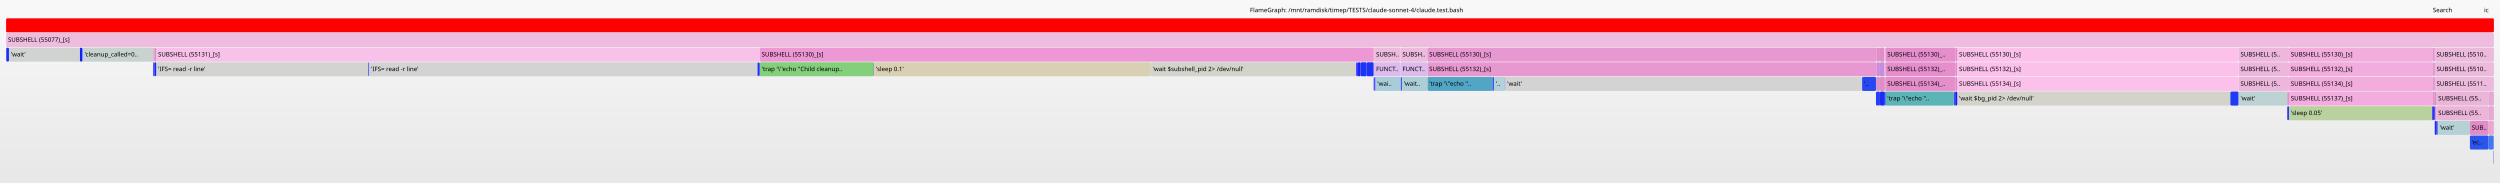
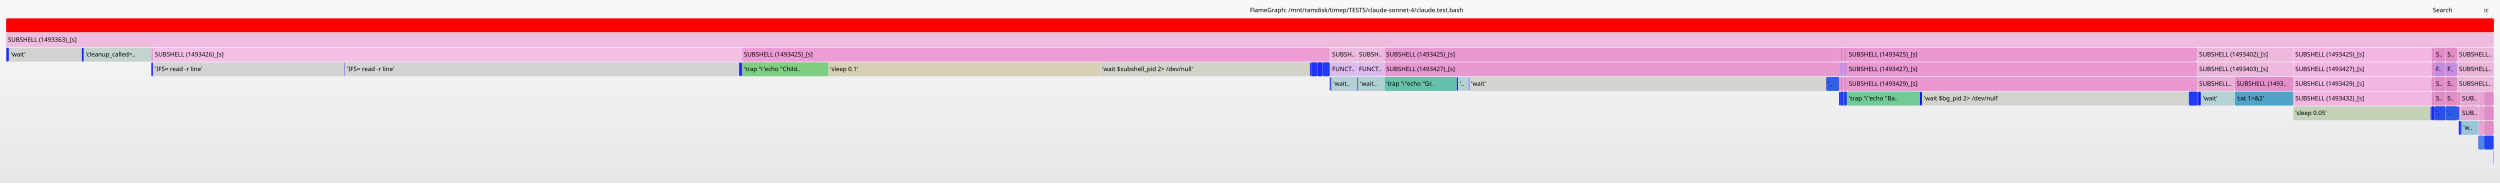
<svg xmlns="http://www.w3.org/2000/svg" version="1.1" width="4096" height="300" viewBox="0 0 4096 300">
  <defs>
    <linearGradient id="background" y1="0" y2="1" x1="0" x2="0">
      <stop stop-color="#f8f8f8" offset="5%" />
      <stop stop-color="#e8e8e8" offset="95%" />
    </linearGradient>
  </defs>
  <style type="text/css">
        text { font-family:Verdana; font-size:10px; fill:rgb(0,0,0); }
        .hide { display:none; }
        .parent { opacity:0.5; }
</style>
  <rect x="0.0" y="0" width="4096.0" height="300.0" fill="url(#background)" />
  <text id="title" x="2048.00" y="20">FlameGraph: /mnt/ramdisk/timep/TESTS/claude-sonnet-4/claude.test.bash</text>
  <text id="details" x="10.00" y="285"> </text>
  <text id="unzoom" x="10.00" y="20" class="hide">Reset Zoom</text>
  <text id="search" x="3986.00" y="20">Search</text>
  <text id="ignorecase" x="4070.00" y="20">ic</text>
  <text id="matched" x="3986.00" y="285"> </text>
  <g id="frames">
    <g>
-       <rect x="3747.5" y="174" width="2.7" height="23.0" fill="rgb(22,37,250)" rx="2" ry="2" />
-       <text x="3750.53" y="188.5" />
-     </g>
-     <g>
-       <rect x="251.9" y="78" width="0.8" height="23.0" fill="rgb(223.069,138.888,196.944)" rx="2" ry="2" />
-       <text x="254.86" y="92.5" />
-     </g>
-     <g>
-       <rect x="255.9" y="78" width="989.0" height="23.0" fill="rgb(247.659,193.265,232.642)" rx="2" ry="2" />
-       <text x="258.91" y="92.5">SUBSHELL (55131)_[s]</text>
-     </g>
-     <g>
-       <rect x="1244.0" y="102" width="0.5" height="23.0" fill="rgb(2,5,254)" rx="2" ry="2" />
-       <text x="1246.99" y="116.5" />
-     </g>
-     <g>
-       <rect x="10.7" y="78" width="4.0" height="23.0" fill="rgb(25,46,250)" rx="2" ry="2" />
-       <text x="13.65" y="92.5" />
-     </g>
-     <g>
-       <rect x="251.0" y="102" width="0.9" height="23.0" fill="rgb(2,5,254)" rx="2" ry="2" />
-       <text x="253.97" y="116.5" />
-     </g>
-     <g>
-       <rect x="3204.2" y="102" width="2.5" height="23.0" fill="rgb(223.072,138.897,196.948)" rx="2" ry="2" />
-       <text x="3207.18" y="116.5" />
-     </g>
-     <g>
-       <rect x="3991.7" y="198" width="2.0" height="23.0" fill="rgb(13,18,252)" rx="2" ry="2" />
-       <text x="3994.70" y="212.5" />
-     </g>
-     <g>
-       <rect x="4085.6" y="222" width="0.4" height="23.0" fill="rgb(223.046,138.803,196.902)" rx="2" ry="2" />
-       <text x="4088.62" y="236.5" />
-     </g>
-     <g>
-       <rect x="3750.2" y="102" width="236.2" height="23.0" fill="rgb(242.201,172.03,222.342)" rx="2" ry="2" />
-       <text x="3753.25" y="116.5">SUBSHELL (55132)_[s]</text>
-     </g>
-     <g>
-       <rect x="3989.1" y="174" width="2.6" height="23.0" fill="rgb(223.591,140.786,197.893)" rx="2" ry="2" />
-       <text x="3992.06" y="188.5" />
-     </g>
-     <g>
-       <rect x="3200.9" y="150" width="1.5" height="23.0" fill="rgb(13,18,252)" rx="2" ry="2" />
-       <text x="3203.93" y="164.5" />
-     </g>
-     <g>
-       <rect x="1244.9" y="102" width="186.8" height="23.0" fill="rgb(131,207,123)" rx="2" ry="2" />
-       <text x="1247.91" y="116.5">'trap '\''echo "Child cleanup..</text>
-     </g>
-     <g>
-       <rect x="2338.6" y="126" width="107.2" height="23.0" fill="rgb(81,165,197)" rx="2" ry="2" />
-       <text x="2341.58" y="140.5">'trap '\''echo "..</text>
-     </g>
-     <g>
-       <rect x="251.9" y="102" width="0.8" height="23.0" fill="rgb(2,6,254)" rx="2" ry="2" />
-       <text x="254.86" y="116.5" />
-     </g>
-     <g>
-       <rect x="3206.7" y="150" width="447.5" height="23.0" fill="rgb(212,211,203)" rx="2" ry="2" />
-       <text x="3209.65" y="164.5">'wait $bg_pid 2&gt; /dev/null'</text>
-     </g>
-     <g>
-       <rect x="3087.2" y="102" width="1.9" height="23.0" fill="rgb(236.635,188.22,221.61)" rx="2" ry="2" />
-       <text x="3090.18" y="116.5" />
-     </g>
-     <g>
-       <rect x="135.2" y="78" width="0.3" height="23.0" fill="rgb(1,5,254)" rx="2" ry="2" />
-       <text x="138.21" y="92.5" />
-     </g>
-     <g>
-       <rect x="2445.8" y="126" width="1.7" height="23.0" fill="rgb(13,18,252)" rx="2" ry="2" />
-       <text x="2448.75" y="140.5" />
-     </g>
-     <g>
-       <rect x="2251.6" y="126" width="0.3" height="23.0" fill="rgb(1,5,254)" rx="2" ry="2" />
-       <text x="2254.59" y="140.5" />
-     </g>
-     <g>
-       <rect x="3204.2" y="150" width="2.5" height="23.0" fill="rgb(18,27,251)" rx="2" ry="2" />
-       <text x="3207.18" y="164.5" />
-     </g>
-     <g>
-       <rect x="2223.3" y="102" width="1.2" height="23.0" fill="rgb(2,5,254)" rx="2" ry="2" />
-       <text x="2226.31" y="116.5" />
-     </g>
-     <g>
-       <rect x="255.9" y="102" width="347.8" height="23.0" fill="rgb(211,211,210)" rx="2" ry="2" />
-       <text x="258.91" y="116.5">'IFS= read -r line'</text>
-     </g>
-     <g>
-       <rect x="2250.7" y="78" width="0.9" height="23.0" fill="rgb(223.787,141.5,198.25)" rx="2" ry="2" />
-       <text x="2253.66" y="92.5" />
-     </g>
-     <g>
-       <rect x="2251.0" y="126" width="0.3" height="23.0" fill="rgb(1,5,254)" rx="2" ry="2" />
-       <text x="2253.95" y="140.5" />
-     </g>
-     <g>
-       <rect x="2239.1" y="102" width="11.6" height="23.0" fill="rgb(29,52,245)" rx="2" ry="2" />
-       <text x="2242.07" y="116.5" />
-     </g>
-     <g>
-       <rect x="2447.5" y="126" width="18.2" height="23.0" fill="rgb(180,208,217)" rx="2" ry="2" />
-       <text x="2450.53" y="140.5">'..</text>
-     </g>
-     <g>
-       <rect x="3750.2" y="150" width="236.2" height="23.0" fill="rgb(242.201,172.03,222.342)" rx="2" ry="2" />
-       <text x="3753.25" y="164.5">SUBSHELL (55137)_[s]</text>
-     </g>
-     <g>
-       <rect x="4076.9" y="222" width="0.4" height="23.0" fill="rgb(2,5,254)" rx="2" ry="2" />
-       <text x="4079.93" y="236.5" />
-     </g>
-     <g>
-       <rect x="1885.4" y="102" width="336.8" height="23.0" fill="rgb(210,211,202)" rx="2" ry="2" />
-       <text x="1888.43" y="116.5">'wait $subshell_pid 2&gt; /dev/null'</text>
-     </g>
-     <g>
-       <rect x="3080.1" y="78" width="7.1" height="23.0" fill="rgb(223.906,139.838,197.995)" rx="2" ry="2" />
-       <text x="3083.15" y="92.5" />
-     </g>
-     <g>
-       <rect x="3089.1" y="150" width="111.8" height="23.0" fill="rgb(92,180,183)" rx="2" ry="2" />
-       <text x="3092.07" y="164.5">'trap '\''echo "..</text>
-     </g>
-     <g>
-       <rect x="1243.6" y="102" width="0.4" height="23.0" fill="rgb(1,5,254)" rx="2" ry="2" />
-       <text x="1246.56" y="116.5" />
-     </g>
-     <g>
-       <rect x="3654.2" y="150" width="13.6" height="23.0" fill="rgb(32,59,244)" rx="2" ry="2" />
-       <text x="3657.22" y="164.5" />
-     </g>
-     <g>
-       <rect x="130.6" y="78" width="0.4" height="23.0" fill="rgb(1,5,254)" rx="2" ry="2" />
-       <text x="133.56" y="92.5" />
-     </g>
-     <g>
-       <rect x="4077.3" y="222" width="8.3" height="23.0" fill="rgb(68,120,239)" rx="2" ry="2" />
-       <text x="4080.34" y="236.5" />
-     </g>
-     <g>
-       <rect x="3089.1" y="102" width="115.1" height="23.0" fill="rgb(230.058,141.892,203.956)" rx="2" ry="2" />
-       <text x="3092.07" y="116.5">SUBSHELL (55132)_..</text>
-     </g>
-     <g>
-       <rect x="3087.2" y="78" width="1.9" height="23.0" fill="rgb(236.635,188.22,221.61)" rx="2" ry="2" />
-       <text x="3090.18" y="92.5" />
-     </g>
-     <g>
-       <rect x="3986.4" y="174" width="2.7" height="23.0" fill="rgb(21,36,250)" rx="2" ry="2" />
-       <text x="3989.42" y="188.5" />
-     </g>
-     <g>
-       <rect x="2338.6" y="102" width="736.4" height="23.0" fill="rgb(231.377,152.107,207.753)" rx="2" ry="2" />
-       <text x="2341.58" y="116.5">SUBSHELL (55132)_[s]</text>
-     </g>
-     <g>
-       <rect x="3750.2" y="126" width="236.2" height="23.0" fill="rgb(242.201,172.03,222.342)" rx="2" ry="2" />
-       <text x="3753.25" y="140.5">SUBSHELL (55134)_[s]</text>
-     </g>
-     <g>
-       <rect x="3993.7" y="198" width="0.3" height="23.0" fill="rgb(1,5,254)" rx="2" ry="2" />
-       <text x="3996.70" y="212.5" />
-     </g>
-     <g>
-       <rect x="2251.6" y="102" width="43.1" height="23.0" fill="rgb(221.063,187.126,236.335)" rx="2" ry="2" />
-       <text x="2254.59" y="116.5">FUNCT..</text>
-     </g>
-     <g>
-       <rect x="1431.7" y="102" width="0.4" height="23.0" fill="rgb(2,5,254)" rx="2" ry="2" />
-       <text x="1434.72" y="116.5" />
-     </g>
-     <g>
-       <rect x="2250.7" y="102" width="0.9" height="23.0" fill="rgb(198.25,141.5,223.787)" rx="2" ry="2" />
-       <text x="2253.66" y="116.5" />
+       <rect x="4006.6" y="174" width="19.3" height="23.0" fill="rgb(45,91,234)" rx="2" ry="2" />
+       <text x="4009.63" y="188.5">'..</text>
+     </g>
+     <g>
+       <rect x="4085.6" y="174" width="0.4" height="23.0" fill="rgb(223.068,138.885,196.942)" rx="2" ry="2" />
+       <text x="4088.62" y="188.5" />
+     </g>
+     <g>
+       <rect x="136.6" y="78" width="0.6" height="23.0" fill="rgb(2,6,254)" rx="2" ry="2" />
+       <text x="139.60" y="92.5" />
+     </g>
+     <g>
+       <rect x="2407.2" y="126" width="584.7" height="23.0" fill="rgb(212,211,208)" rx="2" ry="2" />
+       <text x="2410.24" y="140.5">'wait'</text>
+     </g>
+     <g>
+       <rect x="2388.6" y="126" width="18.0" height="23.0" fill="rgb(183,208,216)" rx="2" ry="2" />
+       <text x="2391.59" y="140.5">'..</text>
+     </g>
+     <g>
+       <rect x="4070.0" y="174" width="15.6" height="23.0" fill="rgb(224.247,139.531,198.136)" rx="2" ry="2" />
+       <text x="4072.99" y="188.5" />
+     </g>
+     <g>
+       <rect x="134.1" y="78" width="2.5" height="23.0" fill="rgb(23,40,250)" rx="2" ry="2" />
+       <text x="137.10" y="92.5" />
+     </g>
+     <g>
+       <rect x="3020.6" y="150" width="5.4" height="23.0" fill="rgb(34,62,247)" rx="2" ry="2" />
+       <text x="3023.55" y="164.5" />
+     </g>
+     <g>
+       <rect x="4032.8" y="198" width="27.9" height="23.0" fill="rgb(152,199,218)" rx="2" ry="2" />
+       <text x="4035.81" y="212.5">'w..</text>
+     </g>
+     <g>
+       <rect x="2178.7" y="102" width="0.9" height="23.0" fill="rgb(198.406,141.812,223.873)" rx="2" ry="2" />
+       <text x="2181.66" y="116.5" />
+     </g>
+     <g>
+       <rect x="3020.6" y="102" width="5.4" height="23.0" fill="rgb(199.054,141.977,224.484)" rx="2" ry="2" />
+       <text x="3023.55" y="116.5" />
+     </g>
+     <g>
+       <rect x="133.6" y="78" width="0.5" height="23.0" fill="rgb(2,6,254)" rx="2" ry="2" />
+       <text x="136.61" y="92.5" />
+     </g>
+     <g>
+       <rect x="4028.5" y="174" width="2.4" height="23.0" fill="rgb(223.494,140.431,197.716)" rx="2" ry="2" />
+       <text x="4031.46" y="188.5" />
+     </g>
+     <g>
+       <rect x="2268.1" y="78" width="746.7" height="23.0" fill="rgb(233.48,153.172,209.86)" rx="2" ry="2" />
+       <text x="2271.09" y="92.5">SUBSHELL (1493425)_[s]</text>
+     </g>
+     <g>
+       <rect x="3026.0" y="150" width="119.7" height="23.0" fill="rgb(114,202,150)" rx="2" ry="2" />
+       <text x="3029.05" y="164.5">'trap '\''echo "Ba..</text>
+     </g>
+     <g>
+       <rect x="3020.6" y="78" width="5.4" height="23.0" fill="rgb(224.484,141.977,199.054)" rx="2" ry="2" />
+       <text x="3023.55" y="92.5" />
+     </g>
+     <g>
+       <rect x="248.3" y="102" width="0.6" height="23.0" fill="rgb(2,6,254)" rx="2" ry="2" />
+       <text x="251.33" y="116.5" />
+     </g>
+     <g>
+       <rect x="2991.9" y="126" width="21.4" height="23.0" fill="rgb(48,96,232)" rx="2" ry="2" />
+       <text x="2994.88" y="140.5">'..</text>
+     </g>
+     <g>
+       <rect x="4025.9" y="102" width="60.1" height="23.0" fill="rgb(235.129,182.743,218.871)" rx="2" ry="2" />
+       <text x="4028.88" y="116.5">SUBSHELL..</text>
+     </g>
+     <g>
+       <rect x="248.3" y="78" width="0.6" height="23.0" fill="rgb(223.073,138.901,196.951)" rx="2" ry="2" />
+       <text x="251.33" y="92.5" />
+     </g>
+     <g>
+       <rect x="1357.0" y="102" width="0.3" height="23.0" fill="rgb(2,6,254)" rx="2" ry="2" />
+       <text x="1359.98" y="116.5" />
+     </g>
+     <g>
+       <rect x="4025.9" y="78" width="60.1" height="23.0" fill="rgb(235.129,182.743,218.871)" rx="2" ry="2" />
+       <text x="4028.88" y="92.5">SUBSHELL..</text>
+     </g>
+     <g>
+       <rect x="10.0" y="78" width="0.3" height="23.0" fill="rgb(2,5,254)" rx="2" ry="2" />
+       <text x="13.00" y="92.5" />
+     </g>
+     <g>
+       <rect x="2178.7" y="78" width="0.9" height="23.0" fill="rgb(223.873,141.812,198.406)" rx="2" ry="2" />
+       <text x="2181.66" y="92.5" />
+     </g>
+     <g>
+       <rect x="2145.8" y="102" width="1.2" height="23.0" fill="rgb(2,6,254)" rx="2" ry="2" />
+       <text x="2148.76" y="116.5" />
+     </g>
+     <g>
+       <rect x="4030.9" y="198" width="1.6" height="23.0" fill="rgb(13,19,252)" rx="2" ry="2" />
+       <text x="4033.86" y="212.5" />
+     </g>
+     <g>
+       <rect x="2268.1" y="102" width="746.7" height="23.0" fill="rgb(233.48,153.172,209.86)" rx="2" ry="2" />
+       <text x="2271.09" y="116.5">SUBSHELL (1493427)_[s]</text>
+     </g>
+     <g>
+       <rect x="4006.6" y="102" width="19.3" height="23.0" fill="rgb(198.77,139.642,224.856)" rx="2" ry="2" />
+       <text x="4009.63" y="116.5">F..</text>
+     </g>
+     <g>
+       <rect x="2223.6" y="78" width="44.5" height="23.0" fill="rgb(236.404,187.378,221.189)" rx="2" ry="2" />
+       <text x="2226.59" y="92.5">SUBSH..</text>
+     </g>
+     <g>
+       <rect x="4061.3" y="222" width="8.7" height="23.0" fill="rgb(76,132,238)" rx="2" ry="2" />
+       <text x="4064.29" y="236.5" />
    </g>
    <g>
      <rect x="10.0" y="30" width="4076.0" height="23.0" fill="rgb(255,0,0)" rx="2" ry="2" />
      <text x="13.00" y="44.5" />
    </g>
    <g>
-       <rect x="4076.9" y="198" width="9.1" height="23.0" fill="rgb(231.208,168.483,211.741)" rx="2" ry="2" />
-       <text x="4079.93" y="212.5" />
-     </g>
-     <g>
-       <rect x="3075.0" y="126" width="5.1" height="23.0" fill="rgb(224.567,142.284,199.206)" rx="2" ry="2" />
-       <text x="3077.95" y="140.5" />
+       <rect x="3757.6" y="126" width="225.9" height="23.0" fill="rgb(243.231,180.858,225.578)" rx="2" ry="2" />
+       <text x="3760.59" y="140.5">SUBSHELL (1493429)_[s]</text>
+     </g>
+     <g>
+       <rect x="3149.0" y="150" width="437.2" height="23.0" fill="rgb(211,211,205)" rx="2" ry="2" />
+       <text x="3152.00" y="164.5">'wait $bg_pid 2&gt; /dev/null'</text>
+     </g>
+     <g>
+       <rect x="2158.2" y="102" width="8.9" height="23.0" fill="rgb(26,45,247)" rx="2" ry="2" />
+       <text x="2161.16" y="116.5" />
+     </g>
+     <g>
+       <rect x="4025.9" y="174" width="2.6" height="23.0" fill="rgb(25,43,249)" rx="2" ry="2" />
+       <text x="4028.88" y="188.5" />
+     </g>
+     <g>
+       <rect x="2223.6" y="126" width="0.3" height="23.0" fill="rgb(2,6,254)" rx="2" ry="2" />
+       <text x="2226.59" y="140.5" />
+     </g>
+     <g>
+       <rect x="3147.3" y="150" width="1.7" height="23.0" fill="rgb(13,19,252)" rx="2" ry="2" />
+       <text x="3150.35" y="164.5" />
+     </g>
+     <g>
+       <rect x="4006.6" y="78" width="19.3" height="23.0" fill="rgb(224.856,139.642,198.77)" rx="2" ry="2" />
+       <text x="4009.63" y="92.5">S..</text>
+     </g>
+     <g>
+       <rect x="3020.6" y="126" width="5.4" height="23.0" fill="rgb(224.484,141.977,199.054)" rx="2" ry="2" />
+       <text x="3023.55" y="140.5" />
+     </g>
+     <g>
+       <rect x="4032.5" y="198" width="0.3" height="23.0" fill="rgb(2,6,254)" rx="2" ry="2" />
+       <text x="4035.47" y="212.5" />
+     </g>
+     <g>
+       <rect x="3988.1" y="126" width="18.5" height="23.0" fill="rgb(224.856,139.642,198.77)" rx="2" ry="2" />
+       <text x="3991.08" y="140.5">S..</text>
+     </g>
+     <g>
+       <rect x="3026.0" y="126" width="574.1" height="23.0" fill="rgb(234.418,151.008,210.045)" rx="2" ry="2" />
+       <text x="3029.05" y="140.5">SUBSHELL (1493429)_[s]</text>
+     </g>
+     <g>
+       <rect x="2147.0" y="102" width="1.2" height="23.0" fill="rgb(2,6,254)" rx="2" ry="2" />
+       <text x="2149.98" y="116.5" />
+     </g>
+     <g>
+       <rect x="3661.3" y="150" width="96.3" height="23.0" fill="rgb(80,162,199)" rx="2" ry="2" />
+       <text x="3664.33" y="164.5">'cat 1&gt;&amp;2'</text>
+     </g>
+     <g>
+       <rect x="2268.1" y="126" width="118.8" height="23.0" fill="rgb(102,192,169)" rx="2" ry="2" />
+       <text x="2271.09" y="140.5">'trap '\''echo "Gr..</text>
+     </g>
+     <g>
+       <rect x="3983.5" y="102" width="4.6" height="23.0" fill="rgb(223.819,139.515,197.835)" rx="2" ry="2" />
+       <text x="3986.50" y="116.5" />
+     </g>
+     <g>
+       <rect x="3988.1" y="78" width="18.5" height="23.0" fill="rgb(224.856,139.642,198.77)" rx="2" ry="2" />
+       <text x="3991.08" y="92.5">S..</text>
+     </g>
+     <g>
+       <rect x="2224.2" y="126" width="1.3" height="23.0" fill="rgb(13,19,252)" rx="2" ry="2" />
+       <text x="2227.20" y="140.5" />
+     </g>
+     <g>
+       <rect x="3757.6" y="174" width="224.8" height="23.0" fill="rgb(196,211,184)" rx="2" ry="2" />
+       <text x="3760.59" y="188.5">'sleep 0.05'</text>
+     </g>
+     <g>
+       <rect x="3026.0" y="78" width="574.1" height="23.0" fill="rgb(234.418,151.008,210.045)" rx="2" ry="2" />
+       <text x="3029.05" y="92.5">SUBSHELL (1493425)_[s]</text>
+     </g>
+     <g>
+       <rect x="4025.9" y="126" width="60.1" height="23.0" fill="rgb(235.129,182.743,218.871)" rx="2" ry="2" />
+       <text x="4028.88" y="140.5">SUBSHELL..</text>
+     </g>
+     <g>
+       <rect x="3757.6" y="102" width="225.9" height="23.0" fill="rgb(243.231,180.858,225.578)" rx="2" ry="2" />
+       <text x="3760.59" y="116.5">SUBSHELL (1493427)_[s]</text>
+     </g>
+     <g>
+       <rect x="1215.9" y="78" width="962.8" height="23.0" fill="rgb(236.837,155.881,213.484)" rx="2" ry="2" />
+       <text x="1218.87" y="92.5">SUBSHELL (1493425)_[s]</text>
+     </g>
+     <g>
+       <rect x="250.3" y="78" width="0.5" height="23.0" fill="rgb(223.077,138.917,196.959)" rx="2" ry="2" />
+       <text x="253.30" y="92.5" />
+     </g>
+     <g>
+       <rect x="4085.6" y="150" width="0.4" height="23.0" fill="rgb(223.068,138.885,196.942)" rx="2" ry="2" />
+       <text x="4088.62" y="164.5" />
+     </g>
+     <g>
+       <rect x="3014.8" y="78" width="5.8" height="23.0" fill="rgb(224.405,141.686,198.91)" rx="2" ry="2" />
+       <text x="3017.76" y="92.5" />
+     </g>
+     <g>
+       <rect x="3026.0" y="102" width="574.1" height="23.0" fill="rgb(234.418,151.008,210.045)" rx="2" ry="2" />
+       <text x="3029.05" y="116.5">SUBSHELL (1493427)_[s]</text>
+     </g>
+     <g>
+       <rect x="1357.3" y="102" width="445.3" height="23.0" fill="rgb(216,208,181)" rx="2" ry="2" />
+       <text x="1360.29" y="116.5">'sleep 0.1'</text>
+     </g>
+     <g>
+       <rect x="4085.6" y="246" width="0.4" height="23.0" fill="rgb(2,6,254)" rx="2" ry="2" />
+       <text x="4088.62" y="260.5" />
+     </g>
+     <g>
+       <rect x="3600.1" y="78" width="157.5" height="23.0" fill="rgb(235.665,184.69,219.845)" rx="2" ry="2" />
+       <text x="3603.12" y="92.5">SUBSHELL (1493402)_[s]</text>
+     </g>
+     <g>
+       <rect x="4060.7" y="174" width="9.3" height="23.0" fill="rgb(230.084,164.395,209.697)" rx="2" ry="2" />
+       <text x="4063.68" y="188.5" />
+     </g>
+     <g>
+       <rect x="3605.8" y="150" width="55.5" height="23.0" fill="rgb(181,209,212)" rx="2" ry="2" />
+       <text x="3608.83" y="164.5">'wait'</text>
+     </g>
+     <g>
+       <rect x="2179.6" y="102" width="44.0" height="23.0" fill="rgb(221.19,187.381,236.405)" rx="2" ry="2" />
+       <text x="2182.58" y="116.5">FUNCT..</text>
+     </g>
+     <g>
+       <rect x="3014.8" y="102" width="5.8" height="23.0" fill="rgb(198.91,141.686,224.405)" rx="2" ry="2" />
+       <text x="3017.76" y="116.5" />
+     </g>
+     <g>
+       <rect x="3988.1" y="174" width="18.5" height="23.0" fill="rgb(41,79,238)" rx="2" ry="2" />
+       <text x="3991.08" y="188.5">'..</text>
+     </g>
+     <g>
+       <rect x="4070.0" y="198" width="15.6" height="23.0" fill="rgb(224.247,139.531,198.136)" rx="2" ry="2" />
+       <text x="4072.99" y="212.5" />
+     </g>
+     <g>
+       <rect x="137.5" y="78" width="110.3" height="23.0" fill="rgb(195,211,208)" rx="2" ry="2" />
+       <text x="140.53" y="92.5">'cleanup_called=..</text>
+     </g>
+     <g>
+       <rect x="2406.9" y="126" width="0.3" height="23.0" fill="rgb(2,6,254)" rx="2" ry="2" />
+       <text x="2409.91" y="140.5" />
+     </g>
+     <g>
+       <rect x="3988.1" y="150" width="18.5" height="23.0" fill="rgb(224.856,139.642,198.77)" rx="2" ry="2" />
+       <text x="3991.08" y="164.5">S..</text>
+     </g>
+     <g>
+       <rect x="250.8" y="102" width="313.9" height="23.0" fill="rgb(211,211,211)" rx="2" ry="2" />
+       <text x="253.78" y="116.5">'IFS= read -r line'</text>
+     </g>
+     <g>
+       <rect x="1215.9" y="102" width="141.1" height="23.0" fill="rgb(127,207,130)" rx="2" ry="2" />
+       <text x="1218.87" y="116.5">'trap '\''echo "Child..</text>
+     </g>
+     <g>
+       <rect x="3600.1" y="150" width="2.5" height="23.0" fill="rgb(18,29,251)" rx="2" ry="2" />
+       <text x="3603.12" y="164.5" />
+     </g>
+     <g>
+       <rect x="4030.9" y="174" width="29.8" height="23.0" fill="rgb(231.317,168.881,211.941)" rx="2" ry="2" />
+       <text x="4033.86" y="188.5">SUB..</text>
+     </g>
+     <g>
+       <rect x="3983.5" y="78" width="4.6" height="23.0" fill="rgb(223.819,139.515,197.835)" rx="2" ry="2" />
+       <text x="3986.50" y="92.5" />
+     </g>
+     <g>
+       <rect x="4006.6" y="150" width="19.3" height="23.0" fill="rgb(224.856,139.642,198.77)" rx="2" ry="2" />
+       <text x="4009.63" y="164.5">S..</text>
+     </g>
+     <g>
+       <rect x="1802.6" y="102" width="343.2" height="23.0" fill="rgb(209,211,202)" rx="2" ry="2" />
+       <text x="1805.60" y="116.5">'wait $subshell_pid 2&gt; /dev/null'</text>
+     </g>
+     <g>
+       <rect x="2223.6" y="102" width="44.5" height="23.0" fill="rgb(221.189,187.378,236.404)" rx="2" ry="2" />
+       <text x="2226.59" y="116.5">FUNCT..</text>
+     </g>
+     <g>
+       <rect x="248.9" y="78" width="1.4" height="23.0" fill="rgb(223.102,139.008,197.004)" rx="2" ry="2" />
+       <text x="251.87" y="92.5" />
+     </g>
+     <g>
+       <rect x="3988.1" y="102" width="18.5" height="23.0" fill="rgb(198.77,139.642,224.856)" rx="2" ry="2" />
+       <text x="3991.08" y="116.5">F..</text>
+     </g>
+     <g>
+       <rect x="3983.5" y="150" width="4.6" height="23.0" fill="rgb(223.819,139.515,197.835)" rx="2" ry="2" />
+       <text x="3986.50" y="164.5" />
+     </g>
+     <g>
+       <rect x="1215.6" y="102" width="0.3" height="23.0" fill="rgb(2,6,254)" rx="2" ry="2" />
+       <text x="1218.57" y="116.5" />
+     </g>
+     <g>
+       <rect x="2179.9" y="126" width="0.3" height="23.0" fill="rgb(2,6,254)" rx="2" ry="2" />
+       <text x="2182.87" y="140.5" />
+     </g>
+     <g>
+       <rect x="4060.7" y="222" width="0.6" height="23.0" fill="rgb(2,7,254)" rx="2" ry="2" />
+       <text x="4063.68" y="236.5" />
+     </g>
+     <g>
+       <rect x="248.9" y="102" width="1.4" height="23.0" fill="rgb(13,19,252)" rx="2" ry="2" />
+       <text x="251.87" y="116.5" />
+     </g>
+     <g>
+       <rect x="1214.0" y="102" width="1.2" height="23.0" fill="rgb(2,6,254)" rx="2" ry="2" />
+       <text x="1216.97" y="116.5" />
+     </g>
+     <g>
+       <rect x="2406.6" y="126" width="0.3" height="23.0" fill="rgb(2,6,254)" rx="2" ry="2" />
+       <text x="2409.58" y="140.5" />
+     </g>
+     <g>
+       <rect x="3661.3" y="126" width="96.3" height="23.0" fill="rgb(228.914,141.381,202.828)" rx="2" ry="2" />
+       <text x="3664.33" y="140.5">SUBSHELL (1493..</text>
+     </g>
+     <g>
+       <rect x="564.7" y="102" width="0.6" height="23.0" fill="rgb(2,6,254)" rx="2" ry="2" />
+       <text x="567.69" y="116.5" />
+     </g>
+     <g>
+       <rect x="4030.9" y="150" width="29.8" height="23.0" fill="rgb(231.317,168.881,211.941)" rx="2" ry="2" />
+       <text x="4033.86" y="164.5">SUB..</text>
+     </g>
+     <g>
+       <rect x="2148.2" y="102" width="10.0" height="23.0" fill="rgb(29,53,245)" rx="2" ry="2" />
+       <text x="2151.20" y="116.5" />
+     </g>
+     <g>
+       <rect x="3600.1" y="126" width="61.2" height="23.0" fill="rgb(232.716,173.968,214.484)" rx="2" ry="2" />
+       <text x="3603.12" y="140.5">SUBSHELL..</text>
+     </g>
+     <g>
+       <rect x="2223.9" y="126" width="0.3" height="23.0" fill="rgb(2,6,254)" rx="2" ry="2" />
+       <text x="2226.88" y="140.5" />
+     </g>
+     <g>
+       <rect x="247.8" y="78" width="0.5" height="23.0" fill="rgb(223.078,138.92,196.96)" rx="2" ry="2" />
+       <text x="250.83" y="92.5" />
+     </g>
+     <g>
+       <rect x="2167.1" y="102" width="11.6" height="23.0" fill="rgb(33,60,244)" rx="2" ry="2" />
+       <text x="2170.15" y="116.5" />
+     </g>
+     <g>
+       <rect x="565.3" y="102" width="645.9" height="23.0" fill="rgb(212,211,211)" rx="2" ry="2" />
+       <text x="568.29" y="116.5">'IFS= read -r line'</text>
+     </g>
+     <g>
+       <rect x="3014.8" y="126" width="5.8" height="23.0" fill="rgb(224.405,141.686,198.91)" rx="2" ry="2" />
+       <text x="3017.76" y="140.5" />
+     </g>
+     <g>
+       <rect x="3602.6" y="150" width="3.2" height="23.0" fill="rgb(18,28,251)" rx="2" ry="2" />
+       <text x="3605.63" y="164.5" />
+     </g>
+     <g>
+       <rect x="1212.5" y="102" width="1.5" height="23.0" fill="rgb(13,18,252)" rx="2" ry="2" />
+       <text x="1215.50" y="116.5" />
+     </g>
+     <g>
+       <rect x="3982.4" y="174" width="1.1" height="23.0" fill="rgb(2,6,254)" rx="2" ry="2" />
+       <text x="3985.37" y="188.5" />
+     </g>
+     <g>
+       <rect x="3014.8" y="150" width="5.8" height="23.0" fill="rgb(33,60,247)" rx="2" ry="2" />
+       <text x="3017.76" y="164.5" />
+     </g>
+     <g>
+       <rect x="14.5" y="78" width="119.1" height="23.0" fill="rgb(209,211,211)" rx="2" ry="2" />
+       <text x="17.54" y="92.5">'wait'</text>
+     </g>
+     <g>
+       <rect x="3013.3" y="126" width="1.5" height="23.0" fill="rgb(223.08,138.926,196.963)" rx="2" ry="2" />
+       <text x="3016.34" y="140.5" />
+     </g>
+     <g>
+       <rect x="250.3" y="102" width="0.5" height="23.0" fill="rgb(2,6,254)" rx="2" ry="2" />
+       <text x="253.30" y="116.5" />
+     </g>
+     <g>
+       <rect x="3983.5" y="174" width="4.6" height="23.0" fill="rgb(24,41,248)" rx="2" ry="2" />
+       <text x="3986.50" y="188.5" />
+     </g>
+     <g>
+       <rect x="3586.2" y="150" width="13.9" height="23.0" fill="rgb(33,60,244)" rx="2" ry="2" />
+       <text x="3589.17" y="164.5" />
+     </g>
+     <g>
+       <rect x="2386.9" y="126" width="1.7" height="23.0" fill="rgb(13,19,252)" rx="2" ry="2" />
+       <text x="2389.93" y="140.5" />
+     </g>
+     <g>
+       <rect x="2180.2" y="126" width="1.3" height="23.0" fill="rgb(2,7,254)" rx="2" ry="2" />
+       <text x="2183.19" y="140.5" />
+     </g>
+     <g>
+       <rect x="3983.5" y="126" width="4.6" height="23.0" fill="rgb(223.819,139.515,197.835)" rx="2" ry="2" />
+       <text x="3986.50" y="140.5" />
+     </g>
+     <g>
+       <rect x="2179.3" y="126" width="0.3" height="23.0" fill="rgb(2,6,254)" rx="2" ry="2" />
+       <text x="2182.28" y="140.5" />
+     </g>
+     <g>
+       <rect x="137.2" y="78" width="0.3" height="23.0" fill="rgb(2,6,254)" rx="2" ry="2" />
+       <text x="140.20" y="92.5" />
+     </g>
+     <g>
+       <rect x="3757.6" y="150" width="225.9" height="23.0" fill="rgb(243.231,180.858,225.578)" rx="2" ry="2" />
+       <text x="3760.59" y="164.5">SUBSHELL (1493432)_[s]</text>
+     </g>
+     <g>
+       <rect x="1211.2" y="102" width="1.3" height="23.0" fill="rgb(2,6,254)" rx="2" ry="2" />
+       <text x="1214.21" y="116.5" />
+     </g>
+     <g>
+       <rect x="10.6" y="78" width="3.9" height="23.0" fill="rgb(26,49,250)" rx="2" ry="2" />
+       <text x="13.63" y="92.5" />
+     </g>
+     <g>
+       <rect x="1215.2" y="102" width="0.4" height="23.0" fill="rgb(2,6,254)" rx="2" ry="2" />
+       <text x="1218.19" y="116.5" />
+     </g>
+     <g>
+       <rect x="3145.7" y="150" width="1.6" height="23.0" fill="rgb(13,19,252)" rx="2" ry="2" />
+       <text x="3148.69" y="164.5" />
+     </g>
+     <g>
+       <rect x="4028.5" y="198" width="2.4" height="23.0" fill="rgb(24,42,249)" rx="2" ry="2" />
+       <text x="4031.46" y="212.5" />
+     </g>
+     <g>
+       <rect x="3013.3" y="150" width="1.5" height="23.0" fill="rgb(13,18,252)" rx="2" ry="2" />
+       <text x="3016.34" y="164.5" />
+     </g>
+     <g>
+       <rect x="2179.6" y="126" width="0.3" height="23.0" fill="rgb(2,6,254)" rx="2" ry="2" />
+       <text x="2182.58" y="140.5" />
+     </g>
+     <g>
+       <rect x="4085.6" y="222" width="0.4" height="23.0" fill="rgb(223.068,138.885,196.942)" rx="2" ry="2" />
+       <text x="4088.62" y="236.5" />
+     </g>
+     <g>
+       <rect x="4006.6" y="126" width="19.3" height="23.0" fill="rgb(224.856,139.642,198.77)" rx="2" ry="2" />
+       <text x="4009.63" y="140.5">S..</text>
+     </g>
+     <g>
+       <rect x="250.8" y="78" width="965.1" height="23.0" fill="rgb(244.993,191.955,229.982)" rx="2" ry="2" />
+       <text x="253.78" y="92.5">SUBSHELL (1493426)_[s]</text>
+     </g>
+     <g>
+       <rect x="3600.1" y="102" width="157.5" height="23.0" fill="rgb(235.665,184.69,219.845)" rx="2" ry="2" />
+       <text x="3603.12" y="116.5">SUBSHELL (1493403)_[s]</text>
+     </g>
+     <g>
+       <rect x="247.8" y="102" width="0.5" height="23.0" fill="rgb(2,6,254)" rx="2" ry="2" />
+       <text x="250.83" y="116.5" />
+     </g>
+     <g>
+       <rect x="3757.6" y="78" width="225.9" height="23.0" fill="rgb(243.231,180.858,225.578)" rx="2" ry="2" />
+       <text x="3760.59" y="92.5">SUBSHELL (1493425)_[s]</text>
+     </g>
+     <g>
+       <rect x="2225.5" y="126" width="42.6" height="23.0" fill="rgb(177,208,213)" rx="2" ry="2" />
+       <text x="2228.53" y="140.5">'wait..</text>
+     </g>
+     <g>
+       <rect x="4070.0" y="150" width="15.6" height="23.0" fill="rgb(224.247,139.531,198.136)" rx="2" ry="2" />
+       <text x="4072.99" y="164.5" />
+     </g>
+     <g>
+       <rect x="10.3" y="78" width="0.3" height="23.0" fill="rgb(2,6,254)" rx="2" ry="2" />
+       <text x="13.29" y="92.5" />
+     </g>
+     <g>
+       <rect x="2178.7" y="126" width="0.3" height="23.0" fill="rgb(2,6,254)" rx="2" ry="2" />
+       <text x="2181.66" y="140.5" />
    </g>
    <g>
      <rect x="10.0" y="54" width="4076.0" height="23.0" fill="rgb(236.667,188.333,221.667)" rx="2" ry="2" />
-       <text x="13.00" y="68.5">SUBSHELL (55077)_[s]</text>
-     </g>
-     <g>
-       <rect x="2251.3" y="126" width="0.3" height="23.0" fill="rgb(1,5,254)" rx="2" ry="2" />
-       <text x="2254.28" y="140.5" />
-     </g>
-     <g>
-       <rect x="3206.7" y="78" width="461.1" height="23.0" fill="rgb(250.885,192.929,235.453)" rx="2" ry="2" />
-       <text x="3209.65" y="92.5">SUBSHELL (55130)_[s]</text>
-     </g>
-     <g>
-       <rect x="2294.7" y="126" width="0.3" height="23.0" fill="rgb(1,5,254)" rx="2" ry="2" />
-       <text x="2297.74" y="140.5" />
-     </g>
-     <g>
-       <rect x="3989.1" y="198" width="2.6" height="23.0" fill="rgb(25,45,249)" rx="2" ry="2" />
-       <text x="3992.06" y="212.5" />
-     </g>
-     <g>
-       <rect x="2251.9" y="126" width="0.3" height="23.0" fill="rgb(1,5,254)" rx="2" ry="2" />
-       <text x="2254.88" y="140.5" />
-     </g>
-     <g>
-       <rect x="131.0" y="78" width="3.8" height="23.0" fill="rgb(20,31,250)" rx="2" ry="2" />
-       <text x="134.03" y="92.5" />
-     </g>
-     <g>
-       <rect x="134.8" y="78" width="0.4" height="23.0" fill="rgb(1,5,254)" rx="2" ry="2" />
-       <text x="137.83" y="92.5" />
-     </g>
-     <g>
-       <rect x="2295.0" y="126" width="0.4" height="23.0" fill="rgb(1,5,254)" rx="2" ry="2" />
-       <text x="2298.03" y="140.5" />
-     </g>
-     <g>
-       <rect x="2252.2" y="126" width="1.4" height="23.0" fill="rgb(13,18,252)" rx="2" ry="2" />
-       <text x="2255.21" y="140.5" />
-     </g>
-     <g>
-       <rect x="2224.5" y="102" width="4.7" height="23.0" fill="rgb(22,36,249)" rx="2" ry="2" />
-       <text x="2227.49" y="116.5" />
-     </g>
-     <g>
-       <rect x="3986.4" y="150" width="2.7" height="23.0" fill="rgb(223.312,139.772,197.386)" rx="2" ry="2" />
-       <text x="3989.42" y="164.5" />
-     </g>
-     <g>
-       <rect x="1244.9" y="78" width="1005.8" height="23.0" fill="rgb(236.634,151.827,212.326)" rx="2" ry="2" />
-       <text x="1247.91" y="92.5">SUBSHELL (55130)_[s]</text>
-     </g>
-     <g>
-       <rect x="3986.4" y="78" width="2.7" height="23.0" fill="rgb(223.312,139.772,197.386)" rx="2" ry="2" />
-       <text x="3989.42" y="92.5" />
-     </g>
-     <g>
-       <rect x="2253.6" y="126" width="41.1" height="23.0" fill="rgb(169,205,216)" rx="2" ry="2" />
-       <text x="2256.55" y="140.5">'wai..</text>
-     </g>
-     <g>
-       <rect x="2465.7" y="126" width="0.3" height="23.0" fill="rgb(2,5,254)" rx="2" ry="2" />
-       <text x="2468.65" y="140.5" />
-     </g>
-     <g>
-       <rect x="3075.0" y="78" width="5.1" height="23.0" fill="rgb(224.567,142.284,199.206)" rx="2" ry="2" />
-       <text x="3077.95" y="92.5" />
-     </g>
-     <g>
-       <rect x="3989.1" y="102" width="96.9" height="23.0" fill="rgb(235.996,185.895,220.447)" rx="2" ry="2" />
-       <text x="3992.06" y="116.5">SUBSHELL (5510..</text>
-     </g>
-     <g>
-       <rect x="3984.9" y="174" width="1.5" height="23.0" fill="rgb(13,17,252)" rx="2" ry="2" />
-       <text x="3987.87" y="188.5" />
-     </g>
-     <g>
-       <rect x="3073.6" y="150" width="1.4" height="23.0" fill="rgb(13,17,252)" rx="2" ry="2" />
-       <text x="3076.60" y="164.5" />
-     </g>
-     <g>
-       <rect x="3075.0" y="102" width="5.1" height="23.0" fill="rgb(199.206,142.284,224.567)" rx="2" ry="2" />
-       <text x="3077.95" y="116.5" />
-     </g>
-     <g>
-       <rect x="3204.2" y="78" width="2.5" height="23.0" fill="rgb(223.072,138.897,196.948)" rx="2" ry="2" />
-       <text x="3207.18" y="92.5" />
-     </g>
-     <g>
-       <rect x="3089.1" y="78" width="115.1" height="23.0" fill="rgb(230.058,141.892,203.956)" rx="2" ry="2" />
-       <text x="3092.07" y="92.5">SUBSHELL (55130)_..</text>
-     </g>
-     <g>
-       <rect x="3087.2" y="150" width="1.9" height="23.0" fill="rgb(13,18,252)" rx="2" ry="2" />
-       <text x="3090.19" y="164.5" />
-     </g>
-     <g>
-       <rect x="251.0" y="78" width="0.9" height="23.0" fill="rgb(223.054,138.832,196.916)" rx="2" ry="2" />
-       <text x="253.97" y="92.5" />
-     </g>
-     <g>
-       <rect x="10.3" y="78" width="0.4" height="23.0" fill="rgb(1,5,254)" rx="2" ry="2" />
-       <text x="13.32" y="92.5" />
-     </g>
-     <g>
-       <rect x="4085.6" y="246" width="0.4" height="23.0" fill="rgb(1,5,254)" rx="2" ry="2" />
-       <text x="4088.62" y="260.5" />
-     </g>
-     <g>
-       <rect x="2251.6" y="78" width="43.1" height="23.0" fill="rgb(236.335,187.126,221.063)" rx="2" ry="2" />
-       <text x="2254.59" y="92.5">SUBSH..</text>
-     </g>
-     <g>
-       <rect x="603.7" y="102" width="1.3" height="23.0" fill="rgb(2,5,254)" rx="2" ry="2" />
-       <text x="606.66" y="116.5" />
-     </g>
-     <g>
-       <rect x="3989.1" y="126" width="96.9" height="23.0" fill="rgb(235.996,185.895,220.447)" rx="2" ry="2" />
-       <text x="3992.06" y="140.5">SUBSHELL (5511..</text>
-     </g>
-     <g>
-       <rect x="3994.0" y="198" width="52.7" height="23.0" fill="rgb(181,209,213)" rx="2" ry="2" />
-       <text x="3997.03" y="212.5">'wait'</text>
-     </g>
-     <g>
-       <rect x="2250.7" y="126" width="0.3" height="23.0" fill="rgb(1,5,254)" rx="2" ry="2" />
-       <text x="2253.66" y="140.5" />
-     </g>
-     <g>
-       <rect x="605.0" y="102" width="636.3" height="23.0" fill="rgb(212,211,211)" rx="2" ry="2" />
-       <text x="607.97" y="116.5">'IFS= read -r line'</text>
-     </g>
-     <g>
-       <rect x="3073.6" y="126" width="1.4" height="23.0" fill="rgb(223.048,138.812,196.906)" rx="2" ry="2" />
-       <text x="3076.60" y="140.5" />
-     </g>
-     <g>
-       <rect x="3080.1" y="102" width="7.1" height="23.0" fill="rgb(197.995,139.838,223.906)" rx="2" ry="2" />
-       <text x="3083.15" y="116.5" />
-     </g>
-     <g>
-       <rect x="3667.8" y="150" width="79.7" height="23.0" fill="rgb(188,210,211)" rx="2" ry="2" />
-       <text x="3670.80" y="164.5">'wait'</text>
-     </g>
-     <g>
-       <rect x="3747.5" y="150" width="2.7" height="23.0" fill="rgb(223.346,139.895,197.448)" rx="2" ry="2" />
-       <text x="3750.53" y="164.5" />
-     </g>
-     <g>
-       <rect x="252.7" y="102" width="0.7" height="23.0" fill="rgb(2,6,254)" rx="2" ry="2" />
-       <text x="255.71" y="116.5" />
-     </g>
-     <g>
-       <rect x="2295.4" y="126" width="1.3" height="23.0" fill="rgb(2,6,254)" rx="2" ry="2" />
-       <text x="2298.35" y="140.5" />
-     </g>
-     <g>
-       <rect x="1432.1" y="102" width="453.3" height="23.0" fill="rgb(217,208,180)" rx="2" ry="2" />
-       <text x="1435.05" y="116.5">'sleep 0.1'</text>
-     </g>
-     <g>
-       <rect x="3087.2" y="126" width="1.9" height="23.0" fill="rgb(223.07,138.893,196.946)" rx="2" ry="2" />
-       <text x="3090.19" y="140.5" />
-     </g>
-     <g>
-       <rect x="3206.7" y="126" width="461.1" height="23.0" fill="rgb(250.885,192.929,235.453)" rx="2" ry="2" />
-       <text x="3209.65" y="140.5">SUBSHELL (55134)_[s]</text>
-     </g>
-     <g>
-       <rect x="2294.7" y="78" width="43.9" height="23.0" fill="rgb(236.344,187.161,221.08)" rx="2" ry="2" />
-       <text x="2297.74" y="92.5">SUBSH..</text>
-     </g>
-     <g>
-       <rect x="2294.7" y="102" width="43.9" height="23.0" fill="rgb(221.08,187.161,236.344)" rx="2" ry="2" />
-       <text x="2297.74" y="116.5">FUNCT..</text>
-     </g>
-     <g>
-       <rect x="3089.1" y="126" width="115.1" height="23.0" fill="rgb(230.058,141.892,203.956)" rx="2" ry="2" />
-       <text x="3092.07" y="140.5">SUBSHELL (55134)_..</text>
-     </g>
-     <g>
-       <rect x="3080.1" y="126" width="7.1" height="23.0" fill="rgb(223.906,139.838,197.995)" rx="2" ry="2" />
-       <text x="3083.15" y="140.5" />
-     </g>
-     <g>
-       <rect x="3989.1" y="78" width="96.9" height="23.0" fill="rgb(235.996,185.895,220.447)" rx="2" ry="2" />
-       <text x="3992.06" y="92.5">SUBSHELL (5510..</text>
-     </g>
-     <g>
-       <rect x="4076.9" y="150" width="9.1" height="23.0" fill="rgb(231.208,168.483,211.741)" rx="2" ry="2" />
-       <text x="4079.93" y="164.5" />
-     </g>
-     <g>
-       <rect x="2466.0" y="126" width="0.3" height="23.0" fill="rgb(0,0,254)" rx="2" ry="2" />
-       <text x="2469.00" y="140.5" />
-     </g>
-     <g>
-       <rect x="4046.7" y="198" width="30.2" height="23.0" fill="rgb(224.816,139.489,198.696)" rx="2" ry="2" />
-       <text x="4049.68" y="212.5">SUB..</text>
-     </g>
-     <g>
-       <rect x="135.5" y="78" width="115.5" height="23.0" fill="rgb(200,211,207)" rx="2" ry="2" />
-       <text x="138.53" y="92.5">'cleanup_called=0..</text>
-     </g>
-     <g>
-       <rect x="252.7" y="78" width="0.7" height="23.0" fill="rgb(223.068,138.884,196.942)" rx="2" ry="2" />
-       <text x="255.71" y="92.5" />
-     </g>
-     <g>
-       <rect x="1242.0" y="102" width="1.6" height="23.0" fill="rgb(23,41,250)" rx="2" ry="2" />
-       <text x="1244.97" y="116.5" />
-     </g>
-     <g>
-       <rect x="3667.8" y="126" width="82.4" height="23.0" fill="rgb(237.499,181.643,220.742)" rx="2" ry="2" />
-       <text x="3670.80" y="140.5">SUBSHELL (5..</text>
-     </g>
-     <g>
-       <rect x="2222.2" y="102" width="1.1" height="23.0" fill="rgb(2,5,254)" rx="2" ry="2" />
-       <text x="2225.16" y="116.5" />
-     </g>
-     <g>
-       <rect x="3202.4" y="150" width="1.8" height="23.0" fill="rgb(13,18,252)" rx="2" ry="2" />
-       <text x="3205.44" y="164.5" />
-     </g>
-     <g>
-       <rect x="253.4" y="78" width="2.5" height="23.0" fill="rgb(223.359,139.943,197.472)" rx="2" ry="2" />
-       <text x="256.37" y="92.5" />
-     </g>
-     <g>
-       <rect x="3750.2" y="78" width="236.2" height="23.0" fill="rgb(242.201,172.03,222.342)" rx="2" ry="2" />
-       <text x="3753.25" y="92.5">SUBSHELL (55130)_[s]</text>
-     </g>
-     <g>
-       <rect x="3667.8" y="102" width="82.4" height="23.0" fill="rgb(237.499,181.643,220.742)" rx="2" ry="2" />
-       <text x="3670.80" y="116.5">SUBSHELL (5..</text>
-     </g>
-     <g>
-       <rect x="2466.3" y="126" width="584.6" height="23.0" fill="rgb(212,211,211)" rx="2" ry="2" />
-       <text x="2469.32" y="140.5">'wait'</text>
-     </g>
-     <g>
-       <rect x="1241.3" y="102" width="0.7" height="23.0" fill="rgb(1,5,254)" rx="2" ry="2" />
-       <text x="1244.33" y="116.5" />
-     </g>
-     <g>
-       <rect x="1244.5" y="102" width="0.4" height="23.0" fill="rgb(1,5,254)" rx="2" ry="2" />
-       <text x="1247.49" y="116.5" />
-     </g>
-     <g>
-       <rect x="3986.4" y="126" width="2.7" height="23.0" fill="rgb(223.312,139.772,197.386)" rx="2" ry="2" />
-       <text x="3989.42" y="140.5" />
-     </g>
-     <g>
-       <rect x="3991.7" y="150" width="85.2" height="23.0" fill="rgb(234.517,180.515,217.757)" rx="2" ry="2" />
-       <text x="3994.70" y="164.5">SUBSHELL (55..</text>
-     </g>
-     <g>
-       <rect x="3204.2" y="126" width="2.5" height="23.0" fill="rgb(223.072,138.897,196.948)" rx="2" ry="2" />
-       <text x="3207.18" y="140.5" />
-     </g>
-     <g>
-       <rect x="2229.2" y="102" width="9.9" height="23.0" fill="rgb(29,52,245)" rx="2" ry="2" />
-       <text x="2232.15" y="116.5" />
-     </g>
-     <g>
-       <rect x="3750.2" y="174" width="234.7" height="23.0" fill="rgb(184,209,159)" rx="2" ry="2" />
-       <text x="3753.25" y="188.5">'sleep 0.05'</text>
-     </g>
-     <g>
-       <rect x="3991.7" y="174" width="85.2" height="23.0" fill="rgb(234.517,180.515,217.757)" rx="2" ry="2" />
-       <text x="3994.70" y="188.5">SUBSHELL (55..</text>
-     </g>
-     <g>
-       <rect x="3989.1" y="150" width="2.6" height="23.0" fill="rgb(223.591,140.786,197.893)" rx="2" ry="2" />
-       <text x="3992.06" y="164.5" />
-     </g>
-     <g>
-       <rect x="253.4" y="102" width="2.5" height="23.0" fill="rgb(22,37,250)" rx="2" ry="2" />
-       <text x="256.37" y="116.5" />
-     </g>
-     <g>
-       <rect x="10.0" y="78" width="0.3" height="23.0" fill="rgb(2,5,254)" rx="2" ry="2" />
-       <text x="13.00" y="92.5" />
-     </g>
-     <g>
-       <rect x="3075.0" y="150" width="5.1" height="23.0" fill="rgb(35,64,246)" rx="2" ry="2" />
-       <text x="3077.95" y="164.5" />
-     </g>
-     <g>
-       <rect x="2296.7" y="126" width="41.9" height="23.0" fill="rgb(171,206,215)" rx="2" ry="2" />
-       <text x="2299.68" y="140.5">'wait..</text>
-     </g>
-     <g>
-       <rect x="4076.9" y="174" width="9.1" height="23.0" fill="rgb(231.208,168.483,211.741)" rx="2" ry="2" />
-       <text x="4079.93" y="188.5" />
-     </g>
-     <g>
-       <rect x="3080.1" y="150" width="7.1" height="23.0" fill="rgb(26,44,248)" rx="2" ry="2" />
-       <text x="3083.15" y="164.5" />
-     </g>
-     <g>
-       <rect x="4046.7" y="222" width="30.2" height="23.0" fill="rgb(43,84,236)" rx="2" ry="2" />
-       <text x="4049.68" y="236.5">'ec..</text>
-     </g>
-     <g>
-       <rect x="14.7" y="78" width="115.9" height="23.0" fill="rgb(209,211,210)" rx="2" ry="2" />
-       <text x="17.67" y="92.5">'wait'</text>
-     </g>
-     <g>
-       <rect x="2338.6" y="78" width="736.4" height="23.0" fill="rgb(231.377,152.107,207.753)" rx="2" ry="2" />
-       <text x="2341.58" y="92.5">SUBSHELL (55130)_[s]</text>
-     </g>
-     <g>
-       <rect x="3050.9" y="126" width="22.7" height="23.0" fill="rgb(38,72,240)" rx="2" ry="2" />
-       <text x="3053.91" y="140.5">'..</text>
-     </g>
-     <g>
-       <rect x="3667.8" y="78" width="82.4" height="23.0" fill="rgb(237.499,181.643,220.742)" rx="2" ry="2" />
-       <text x="3670.80" y="92.5">SUBSHELL (5..</text>
-     </g>
-     <g>
-       <rect x="3986.4" y="102" width="2.7" height="23.0" fill="rgb(223.312,139.772,197.386)" rx="2" ry="2" />
-       <text x="3989.42" y="116.5" />
-     </g>
-     <g>
-       <rect x="3206.7" y="102" width="461.1" height="23.0" fill="rgb(250.885,192.929,235.453)" rx="2" ry="2" />
-       <text x="3209.65" y="116.5">SUBSHELL (55132)_[s]</text>
+       <text x="13.00" y="68.5">SUBSHELL (1493363)_[s]</text>
+     </g>
+     <g>
+       <rect x="4085.6" y="198" width="0.4" height="23.0" fill="rgb(223.068,138.885,196.942)" rx="2" ry="2" />
+       <text x="4088.62" y="212.5" />
+     </g>
+     <g>
+       <rect x="4025.9" y="150" width="5.0" height="23.0" fill="rgb(224.6,144.453,199.727)" rx="2" ry="2" />
+       <text x="4028.88" y="164.5" />
+     </g>
+     <g>
+       <rect x="4060.7" y="198" width="9.3" height="23.0" fill="rgb(230.084,164.395,209.697)" rx="2" ry="2" />
+       <text x="4063.68" y="212.5" />
+     </g>
+     <g>
+       <rect x="2181.5" y="126" width="42.1" height="23.0" fill="rgb(178,208,214)" rx="2" ry="2" />
+       <text x="2184.47" y="140.5">'wait..</text>
+     </g>
+     <g>
+       <rect x="4060.7" y="150" width="9.3" height="23.0" fill="rgb(230.084,164.395,209.697)" rx="2" ry="2" />
+       <text x="4063.68" y="164.5" />
+     </g>
+     <g>
+       <rect x="4070.0" y="222" width="15.6" height="23.0" fill="rgb(35,66,242)" rx="2" ry="2" />
+       <text x="4072.99" y="236.5" />
+     </g>
+     <g>
+       <rect x="2179.0" y="126" width="0.3" height="23.0" fill="rgb(2,6,254)" rx="2" ry="2" />
+       <text x="2181.95" y="140.5" />
+     </g>
+     <g>
+       <rect x="2179.6" y="78" width="44.0" height="23.0" fill="rgb(236.405,187.381,221.19)" rx="2" ry="2" />
+       <text x="2182.58" y="92.5">SUBSH..</text>
    </g>
  </g>
</svg>
